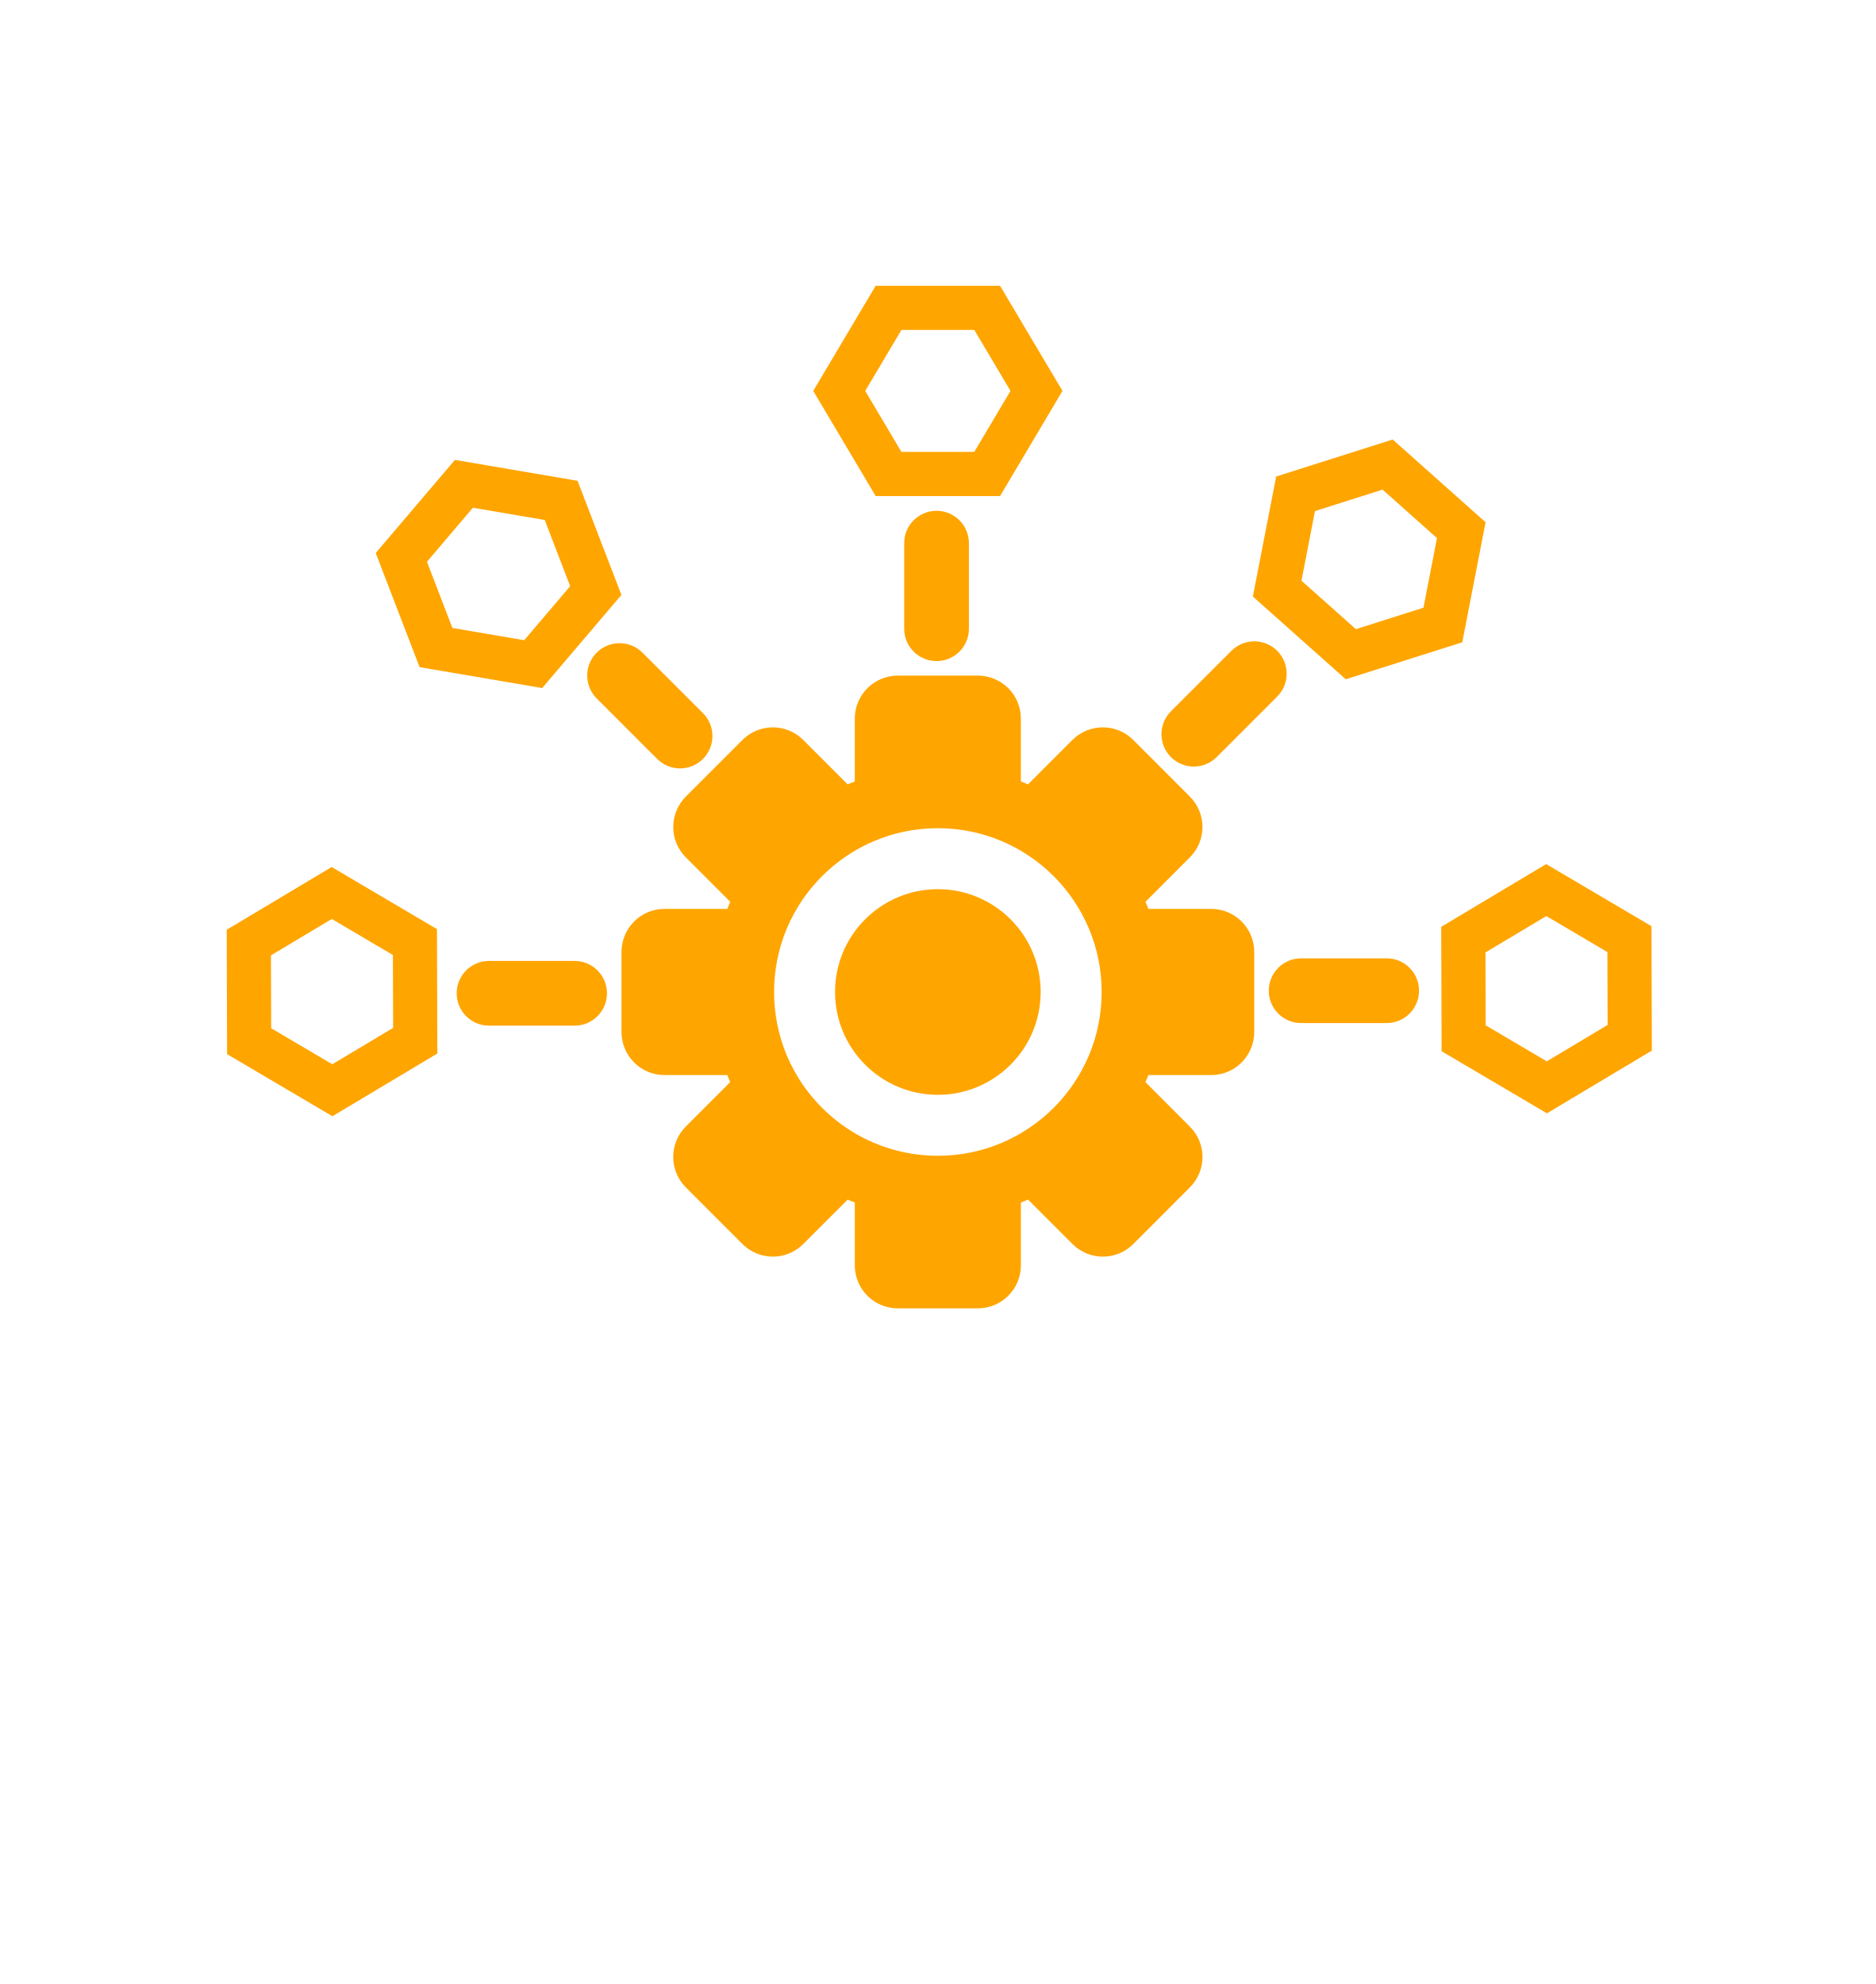
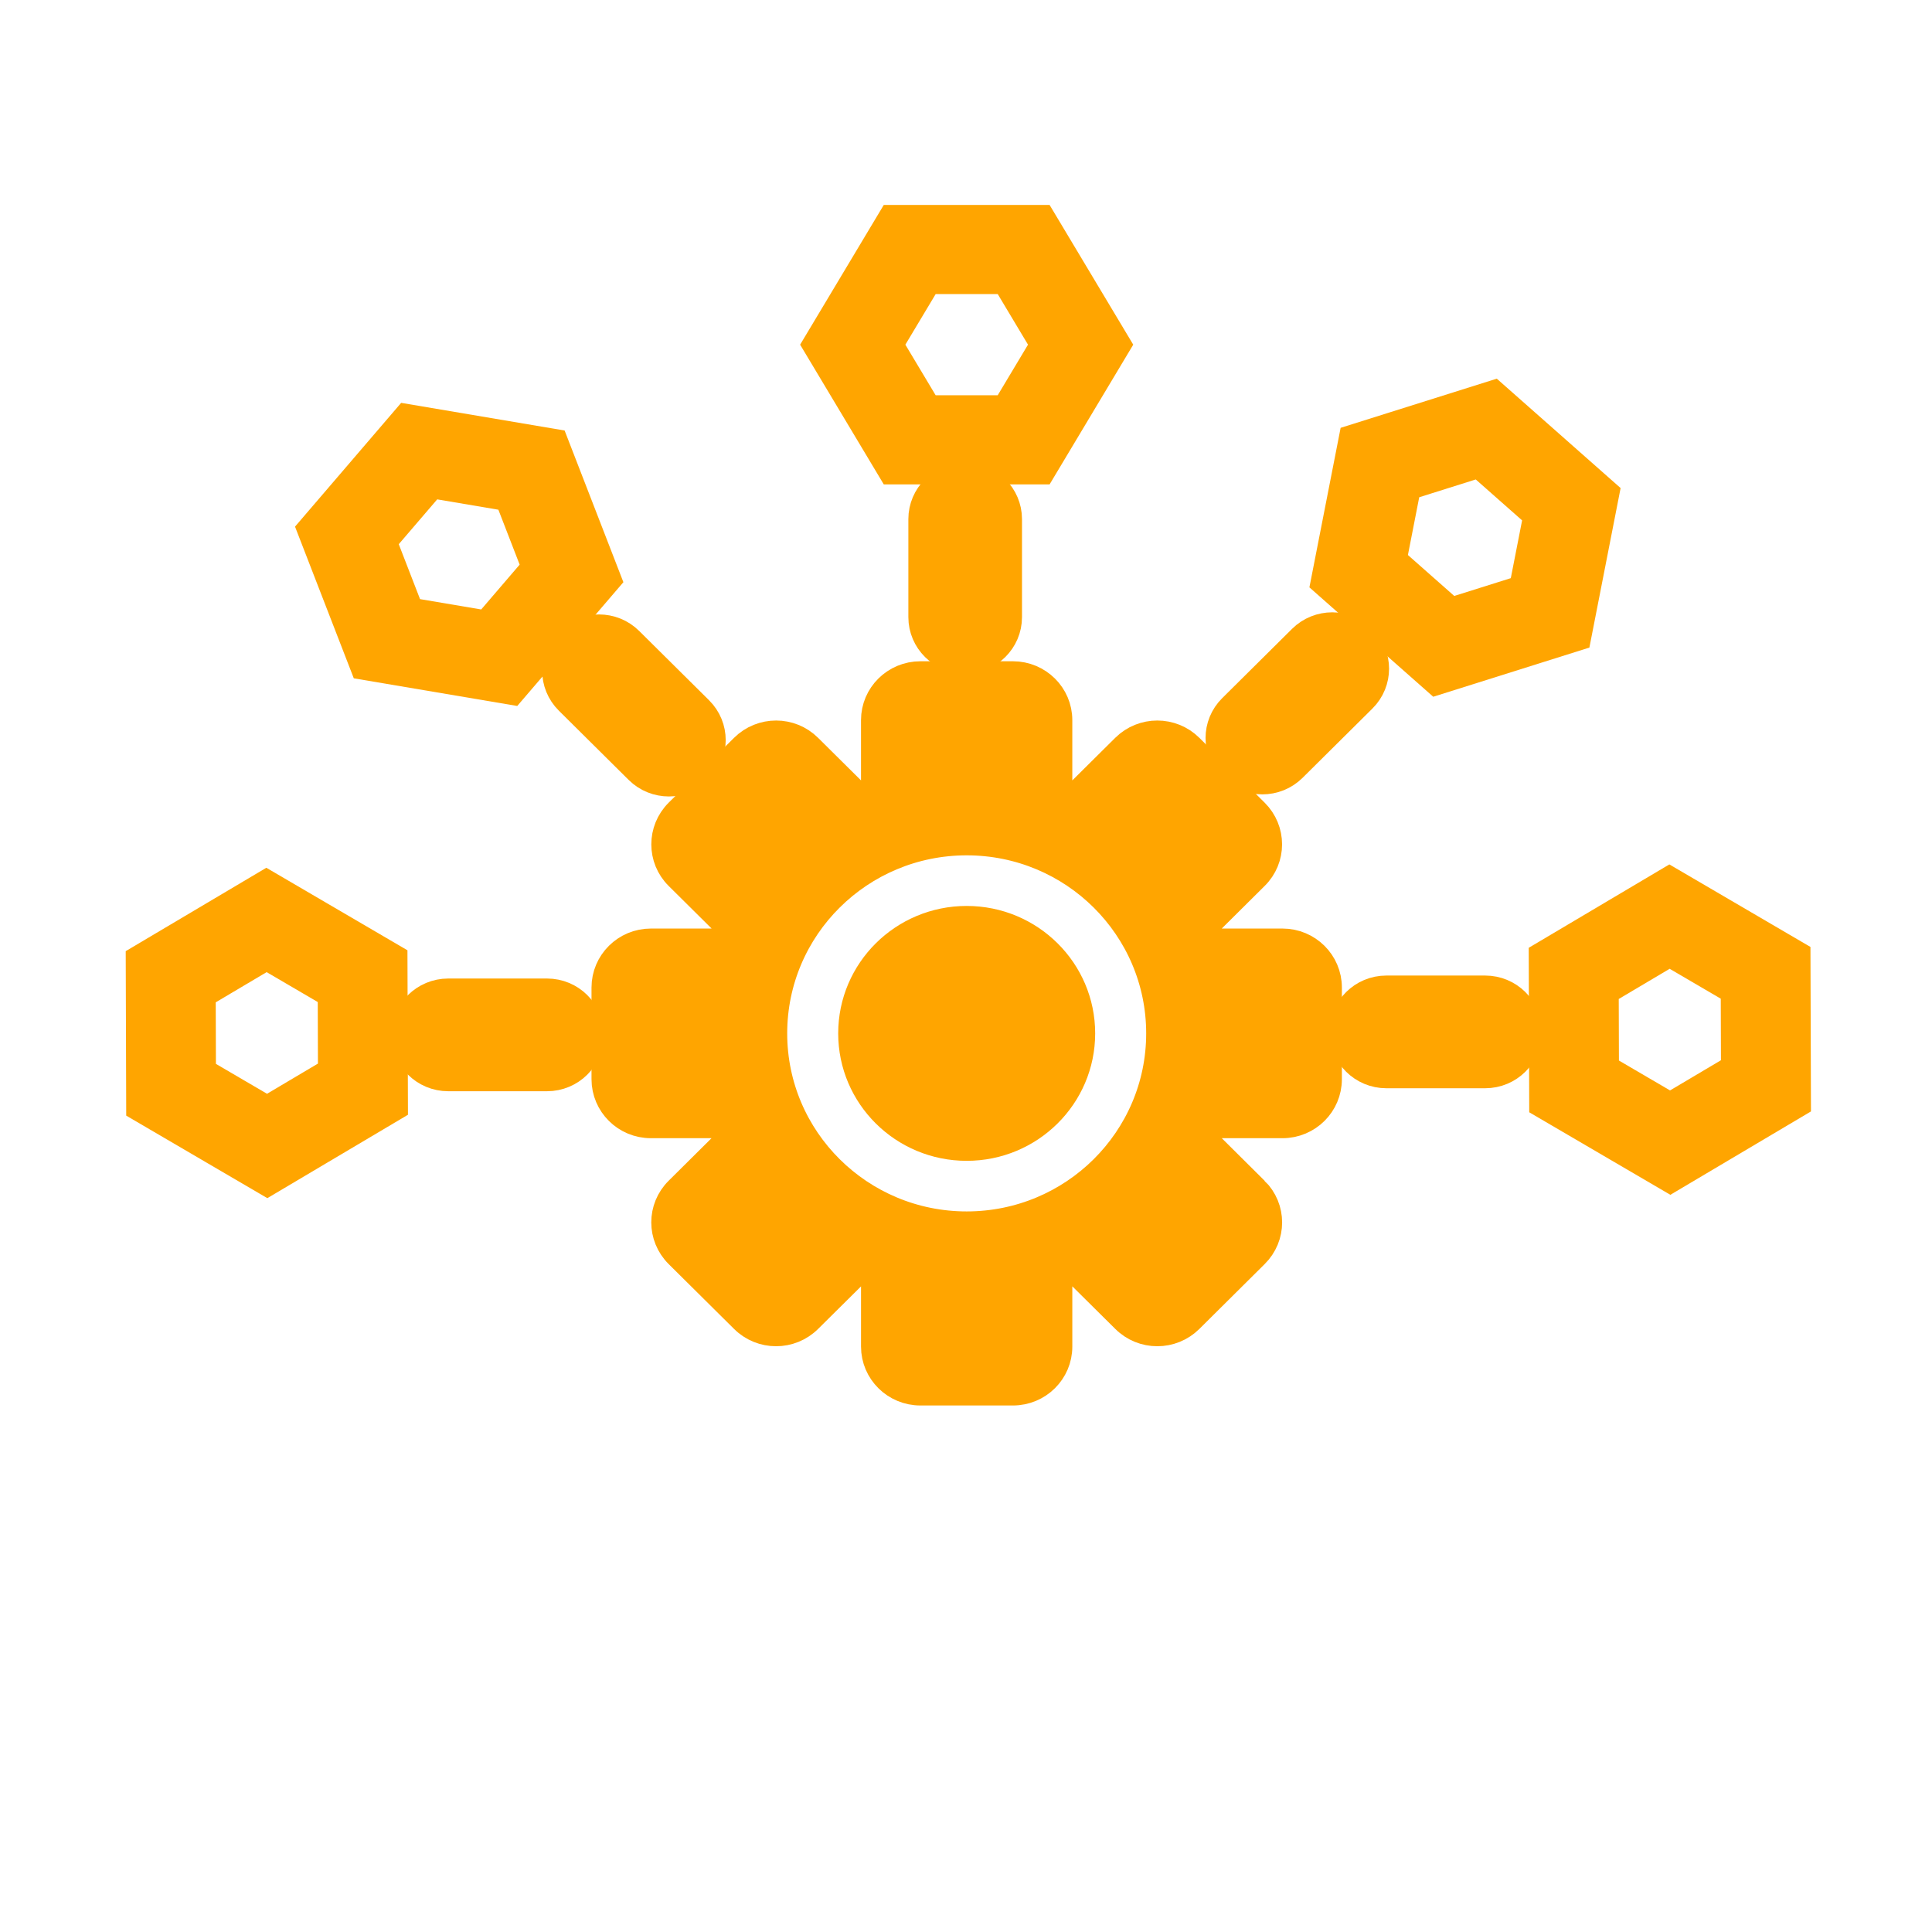
- <svg xmlns="http://www.w3.org/2000/svg" version="1.1" x="0px" y="0px" viewBox="0 0 208 220" enable-background="new 0 0 208 176" xml:space="preserve" id="svg5325">
+ <svg xmlns="http://www.w3.org/2000/svg" version="1.1" x="0px" y="0px" viewBox="0 0 65 65" enable-background="new 0 0 208 176" xml:space="preserve" id="svg5325" width="65" height="65">
  <defs id="defs5329" />
  <g id="g5319">
    <g id="g5488" transform="translate(0.737915,21.5)">
-       <circle cx="103.262" cy="88.5" r="10.901" id="circle5283" style="fill:#ffa500;fill-opacity:1;stroke:#ffa500;stroke-opacity:1" />
-       <path d="m 130.849,103.775 -5.159,-5.168 c 0.21,-0.453 0.392,-0.928 0.578,-1.396 h 7.307 c 2.359,0 4.27,-1.913 4.27,-4.277 V 84.062 c 0,-2.363 -1.91,-4.276 -4.27,-4.276 h -7.307 c -0.184,-0.47 -0.368,-0.941 -0.578,-1.401 l 5.159,-5.164 c 1.673,-1.659 1.673,-4.368 0,-6.04 l -6.267,-6.272 c -1.674,-1.673 -4.376,-1.673 -6.048,0 l -5.163,5.164 c -0.461,-0.208 -0.926,-0.4 -1.403,-0.576 v -7.315 c 0,-2.353 -1.911,-4.263 -4.268,-4.263 h -8.879 c -2.358,0 -4.27,1.91 -4.27,4.263 v 7.315 c -0.473,0.178 -0.938,0.367 -1.402,0.575 l -5.164,-5.163 c -1.666,-1.673 -4.369,-1.673 -6.041,0 l -6.273,6.272 c -1.666,1.671 -1.666,4.38 0,6.04 l 5.165,5.164 c -0.208,0.459 -0.398,0.931 -0.577,1.401 h -7.313 c -2.354,0 -4.265,1.913 -4.265,4.276 v 8.871 c 0,2.364 1.912,4.277 4.265,4.277 h 7.313 c 0.179,0.473 0.369,0.943 0.571,1.396 l -5.164,5.168 c -1.665,1.662 -1.665,4.369 0.006,6.042 l 6.273,6.273 c 1.672,1.674 4.368,1.674 6.041,0 l 5.164,-5.16 c 0.459,0.203 0.931,0.394 1.402,0.571 v 7.313 c 0,2.356 1.913,4.265 4.271,4.265 h 8.876 c 2.358,0 4.27,-1.908 4.27,-4.265 v -7.313 c 0.478,-0.176 0.942,-0.368 1.409,-0.571 l 5.163,5.16 c 1.666,1.674 4.368,1.674 6.042,0 l 6.267,-6.273 c 1.678,-1.673 1.678,-4.373 0,-6.042 z m -27.587,3.387 c -10.307,0 -18.661,-8.356 -18.661,-18.662 0,-10.308 8.354,-18.664 18.661,-18.664 10.308,0 18.663,8.356 18.663,18.664 0,10.306 -8.355,18.662 -18.663,18.662 z" id="path5285" style="fill:#ffa500;fill-opacity:1;stroke:#ffa500;stroke-opacity:1" />
-       <path d="m 100.528,38.729 v 9.489 c 0,1.43 1.159,2.589 2.589,2.589 1.43,0 2.589,-1.159 2.589,-2.589 v -9.489 c 0,-1.43 -1.159,-2.589 -2.589,-2.589 -1.43,0 -2.589,1.159 -2.589,2.589 z" id="path5289" style="stroke:#ffa500;stroke-opacity:1;stroke-width:2;stroke-dasharray:none;fill:#ffa500;fill-opacity:1" />
-       <path d="m 143.544,85.767 c -1.429,0 -2.588,1.159 -2.588,2.589 0,1.43 1.159,2.588 2.588,2.588 h 9.489 c 1.43,0 2.588,-1.158 2.588,-2.588 0,-1.43 -1.158,-2.589 -2.588,-2.589 z" id="path5297" style="stroke:#ffa500;stroke-opacity:1;stroke-width:2;stroke-dasharray:none;fill:#ffa500;fill-opacity:1" />
-       <path d="m 62.98,86.055 h -9.489 c -1.429,0 -2.589,1.16 -2.589,2.589 0,1.429 1.16,2.589 2.589,2.589 h 9.489 c 1.43,0 2.589,-1.16 2.589,-2.589 0,-1.43 -1.159,-2.589 -2.589,-2.589 z" id="path5301" style="stroke:#ffa500;stroke-opacity:1;stroke-width:2;stroke-dasharray:none;fill:#ffa500;fill-opacity:1" />
-       <path d="m 131.645,62.503 c 0.663,0 1.325,-0.253 1.831,-0.759 l 6.709,-6.71 c 1.01,-1.011 1.01,-2.65 -9.8e-4,-3.661 -1.01,-1.011 -2.649,-1.01 -3.661,0 l -6.708,6.71 c -1.012,1.011 -1.012,2.649 0,3.661 0.505,0.506 1.167,0.759 1.83,0.759 z" id="path5305" style="stroke:#ffa500;stroke-opacity:1;stroke-width:2;stroke-dasharray:none;fill:#ffa500;fill-opacity:1" />
-       <path d="m 66.136,55.238 6.709,6.71 c 0.506,0.505 1.168,0.758 1.831,0.758 0.664,0 1.326,-0.253 1.831,-0.758 1.011,-1.011 1.011,-2.65 0,-3.661 l -6.71,-6.709 c -1.011,-1.011 -2.65,-1.011 -3.661,0 -1.011,1.011 -1.011,2.65 0,3.66 z" id="path5317" style="stroke:#ffa500;stroke-opacity:1;stroke-width:2;stroke-dasharray:none;fill:#ffa500;fill-opacity:1" />
-       <path d="m 96.934,11.19 -6.328,10.657 6.328,10.657 h 12.656 l 6.328,-10.657 -6.328,-10.657 z m 10.936,18.419 h -9.218 l -4.608,-7.762 4.61,-7.762 h 9.218 l 4.608,7.762 z" id="path8919" style="stroke:#ffa500;stroke-width:2;stroke-miterlimit:3.9;stroke-dasharray:none;stroke-opacity:1;fill:#ffa500;fill-opacity:1" />
-       <path d="m 153.459,28.362 -11.813,3.75 -2.362,12.167 9.451,8.417 11.813,-3.75 2.362,-12.167 z m -4.082,21.028 -6.884,-6.13 1.72,-8.861 8.604,-2.731 6.884,6.13 -1.72,8.861 z" id="path8919-4" style="stroke:#ffa500;stroke-width:2;stroke-miterlimit:3.9;stroke-dasharray:none;stroke-opacity:1;fill:#ffa500;fill-opacity:1" />
-       <path d="m 181.397,81.774 -10.676,-6.295 -10.638,6.36 0.039,12.656 10.676,6.295 10.638,-6.36 z m -18.385,10.992 -0.028,-9.218 7.747,-4.632 7.776,4.586 0.028,9.218 -7.747,4.632 z" id="path8919-4-7" style="stroke:#ffa500;stroke-width:2;stroke-miterlimit:3.9;stroke-dasharray:none;stroke-opacity:1;fill:#ffa500;fill-opacity:1" />
-       <path d="m 46.72,82.098 -10.676,-6.295 -10.638,6.36 0.039,12.656 10.676,6.295 10.638,-6.36 z m -18.385,10.992 -0.028,-9.218 7.747,-4.632 7.776,4.586 0.028,9.218 -7.747,4.632 z" id="path8919-4-7-8" style="stroke:#ffa500;stroke-width:2;stroke-miterlimit:3.9;stroke-dasharray:none;stroke-opacity:1;fill:#ffa500;fill-opacity:1" />
-       <path d="m 50.103,30.577 -8.03,9.441 4.446,11.569 12.475,2.128 8.03,-9.441 -4.446,-11.569 z m 7.683,19.995 -9.087,-1.55 -3.237,-8.426 5.849,-6.876 9.087,1.55 3.237,8.426 z" id="path8919-6" style="stroke:#ffa500;stroke-width:2;stroke-miterlimit:3.9;stroke-dasharray:none;stroke-opacity:1;fill:#ffa500;fill-opacity:1" />
+       <g id="g312" transform="matrix(0.3103846,0,0,0.3073496,-0.338104,-15.15056)" style="stroke-width:3.238">
+         <g id="g326" transform="matrix(1.129206,0,0,1.131099,-13.10916,-7.641337)" style="stroke-width:2.865">
+           <circle cx="103.262" cy="88.5" r="10.901" id="circle5283" style="fill:#ffa500;fill-opacity:1;stroke:#ffa500;stroke-width:2.865;stroke-opacity:1" />
+           <path d="m 130.849,103.775 -5.159,-5.168 c 0.21,-0.453 0.392,-0.928 0.578,-1.396 h 7.307 c 2.359,0 4.27,-1.913 4.27,-4.277 V 84.062 c 0,-2.363 -1.91,-4.276 -4.27,-4.276 h -7.307 c -0.184,-0.47 -0.368,-0.941 -0.578,-1.401 l 5.159,-5.164 c 1.673,-1.659 1.673,-4.368 0,-6.04 l -6.267,-6.272 c -1.674,-1.673 -4.376,-1.673 -6.048,0 l -5.163,5.164 c -0.461,-0.208 -0.926,-0.4 -1.403,-0.576 v -7.315 c 0,-2.353 -1.911,-4.263 -4.268,-4.263 h -8.879 c -2.358,0 -4.27,1.91 -4.27,4.263 v 7.315 c -0.473,0.178 -0.938,0.367 -1.402,0.575 l -5.164,-5.163 c -1.666,-1.673 -4.369,-1.673 -6.041,0 l -6.273,6.272 c -1.666,1.671 -1.666,4.38 0,6.04 l 5.165,5.164 c -0.208,0.459 -0.398,0.931 -0.577,1.401 h -7.313 c -2.354,0 -4.265,1.913 -4.265,4.276 v 8.871 c 0,2.364 1.912,4.277 4.265,4.277 h 7.313 c 0.179,0.473 0.369,0.943 0.571,1.396 l -5.164,5.168 c -1.665,1.662 -1.665,4.369 0.006,6.042 l 6.273,6.273 c 1.672,1.674 4.368,1.674 6.041,0 l 5.164,-5.16 c 0.459,0.203 0.931,0.394 1.402,0.571 v 7.313 c 0,2.356 1.913,4.265 4.271,4.265 h 8.876 c 2.358,0 4.27,-1.908 4.27,-4.265 v -7.313 c 0.478,-0.176 0.942,-0.368 1.409,-0.571 l 5.163,5.16 c 1.666,1.674 4.368,1.674 6.042,0 l 6.267,-6.273 c 1.678,-1.673 1.678,-4.373 0,-6.042 z m -27.587,3.387 c -10.307,0 -18.661,-8.356 -18.661,-18.662 0,-10.308 8.354,-18.664 18.661,-18.664 10.308,0 18.663,8.356 18.663,18.664 0,10.306 -8.355,18.662 -18.663,18.662 z" id="path5285" style="fill:#ffa500;fill-opacity:1;stroke:#ffa500;stroke-width:2.865;stroke-opacity:1" />
+           <path d="m 100.528,38.729 v 9.489 c 0,1.43 1.159,2.589 2.589,2.589 1.43,0 2.589,-1.159 2.589,-2.589 v -9.489 c 0,-1.43 -1.159,-2.589 -2.589,-2.589 -1.43,0 -2.589,1.159 -2.589,2.589 z" id="path5289" style="fill:#ffa500;fill-opacity:1;stroke:#ffa500;stroke-width:5.73;stroke-dasharray:none;stroke-opacity:1" />
+           <path d="m 143.544,85.767 c -1.429,0 -2.588,1.159 -2.588,2.589 0,1.43 1.159,2.588 2.588,2.588 h 9.489 c 1.43,0 2.588,-1.158 2.588,-2.588 0,-1.43 -1.158,-2.589 -2.588,-2.589 z" id="path5297" style="fill:#ffa500;fill-opacity:1;stroke:#ffa500;stroke-width:5.73;stroke-dasharray:none;stroke-opacity:1" />
+           <path d="m 62.98,86.055 h -9.489 c -1.429,0 -2.589,1.16 -2.589,2.589 0,1.429 1.16,2.589 2.589,2.589 h 9.489 c 1.43,0 2.589,-1.16 2.589,-2.589 0,-1.43 -1.159,-2.589 -2.589,-2.589 z" id="path5301" style="fill:#ffa500;fill-opacity:1;stroke:#ffa500;stroke-width:5.73;stroke-dasharray:none;stroke-opacity:1" />
+           <path d="m 131.645,62.503 c 0.663,0 1.325,-0.253 1.831,-0.759 l 6.709,-6.71 c 1.01,-1.011 1.01,-2.65 -9.8e-4,-3.661 -1.01,-1.011 -2.649,-1.01 -3.661,0 l -6.708,6.71 c -1.012,1.011 -1.012,2.649 0,3.661 0.505,0.506 1.167,0.759 1.83,0.759 z" id="path5305" style="fill:#ffa500;fill-opacity:1;stroke:#ffa500;stroke-width:5.73;stroke-dasharray:none;stroke-opacity:1" />
+           <path d="m 66.136,55.238 6.709,6.71 c 0.506,0.505 1.168,0.758 1.831,0.758 0.664,0 1.326,-0.253 1.831,-0.758 1.011,-1.011 1.011,-2.65 0,-3.661 l -6.71,-6.709 c -1.011,-1.011 -2.65,-1.011 -3.661,0 -1.011,1.011 -1.011,2.65 0,3.66 z" id="path5317" style="fill:#ffa500;fill-opacity:1;stroke:#ffa500;stroke-width:5.73;stroke-dasharray:none;stroke-opacity:1" />
+           <path d="m 96.934,11.19 -6.328,10.657 6.328,10.657 h 12.656 l 6.328,-10.657 -6.328,-10.657 z m 10.936,18.419 h -9.218 l -4.608,-7.762 4.61,-7.762 h 9.218 l 4.608,7.762 z" id="path8919" style="fill:#ffa500;fill-opacity:1;stroke:#ffa500;stroke-width:5.73;stroke-miterlimit:3.9;stroke-dasharray:none;stroke-opacity:1" />
+           <path d="m 153.459,28.362 -11.813,3.75 -2.362,12.167 9.451,8.417 11.813,-3.75 2.362,-12.167 z m -4.082,21.028 -6.884,-6.13 1.72,-8.861 8.604,-2.731 6.884,6.13 -1.72,8.861 z" id="path8919-4" style="fill:#ffa500;fill-opacity:1;stroke:#ffa500;stroke-width:5.73;stroke-miterlimit:3.9;stroke-dasharray:none;stroke-opacity:1" />
+           <path d="m 181.397,81.774 -10.676,-6.295 -10.638,6.36 0.039,12.656 10.676,6.295 10.638,-6.36 z m -18.385,10.992 -0.028,-9.218 7.747,-4.632 7.776,4.586 0.028,9.218 -7.747,4.632 z" id="path8919-4-7" style="fill:#ffa500;fill-opacity:1;stroke:#ffa500;stroke-width:5.73;stroke-miterlimit:3.9;stroke-dasharray:none;stroke-opacity:1" />
+           <path d="m 46.72,82.098 -10.676,-6.295 -10.638,6.36 0.039,12.656 10.676,6.295 10.638,-6.36 z m -18.385,10.992 -0.028,-9.218 7.747,-4.632 7.776,4.586 0.028,9.218 -7.747,4.632 z" id="path8919-4-7-8" style="fill:#ffa500;fill-opacity:1;stroke:#ffa500;stroke-width:5.73;stroke-miterlimit:3.9;stroke-dasharray:none;stroke-opacity:1" />
+           <path d="m 50.103,30.577 -8.03,9.441 4.446,11.569 12.475,2.128 8.03,-9.441 -4.446,-11.569 z m 7.683,19.995 -9.087,-1.55 -3.237,-8.426 5.849,-6.876 9.087,1.55 3.237,8.426 z" id="path8919-6" style="fill:#ffa500;fill-opacity:1;stroke:#ffa500;stroke-width:5.73;stroke-miterlimit:3.9;stroke-dasharray:none;stroke-opacity:1" />
+         </g>
+       </g>
    </g>
  </g>
</svg>
